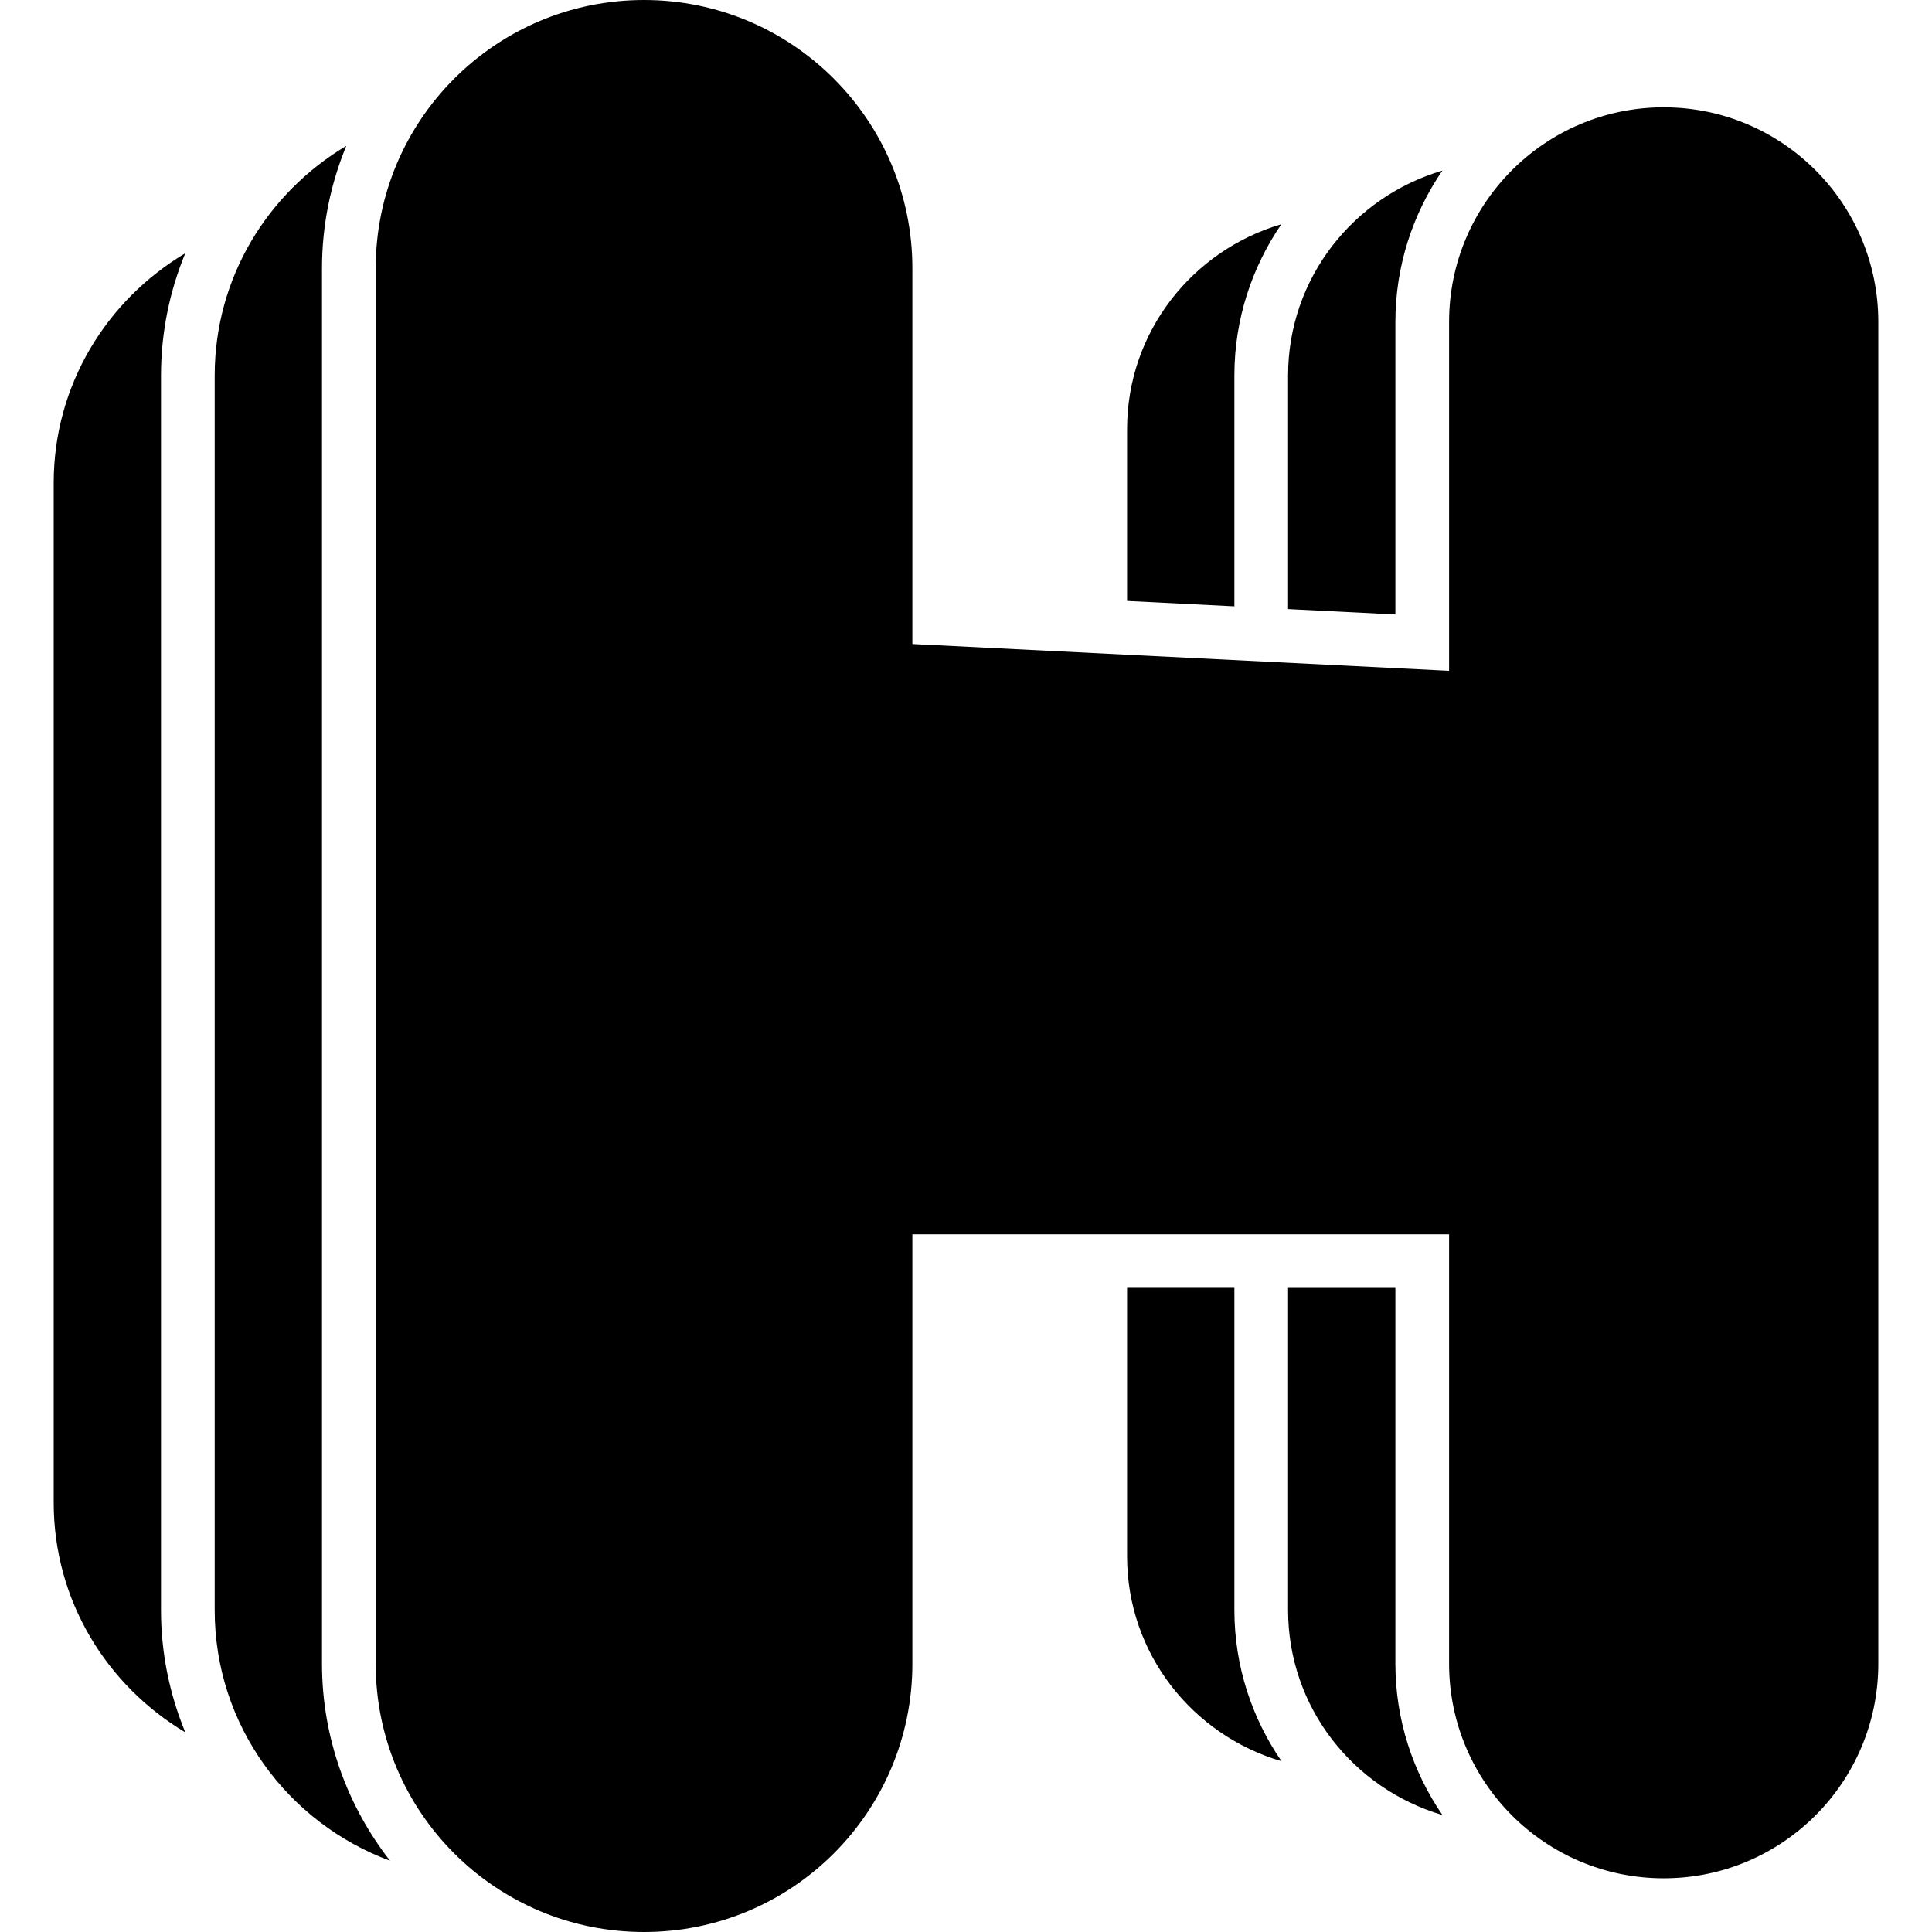
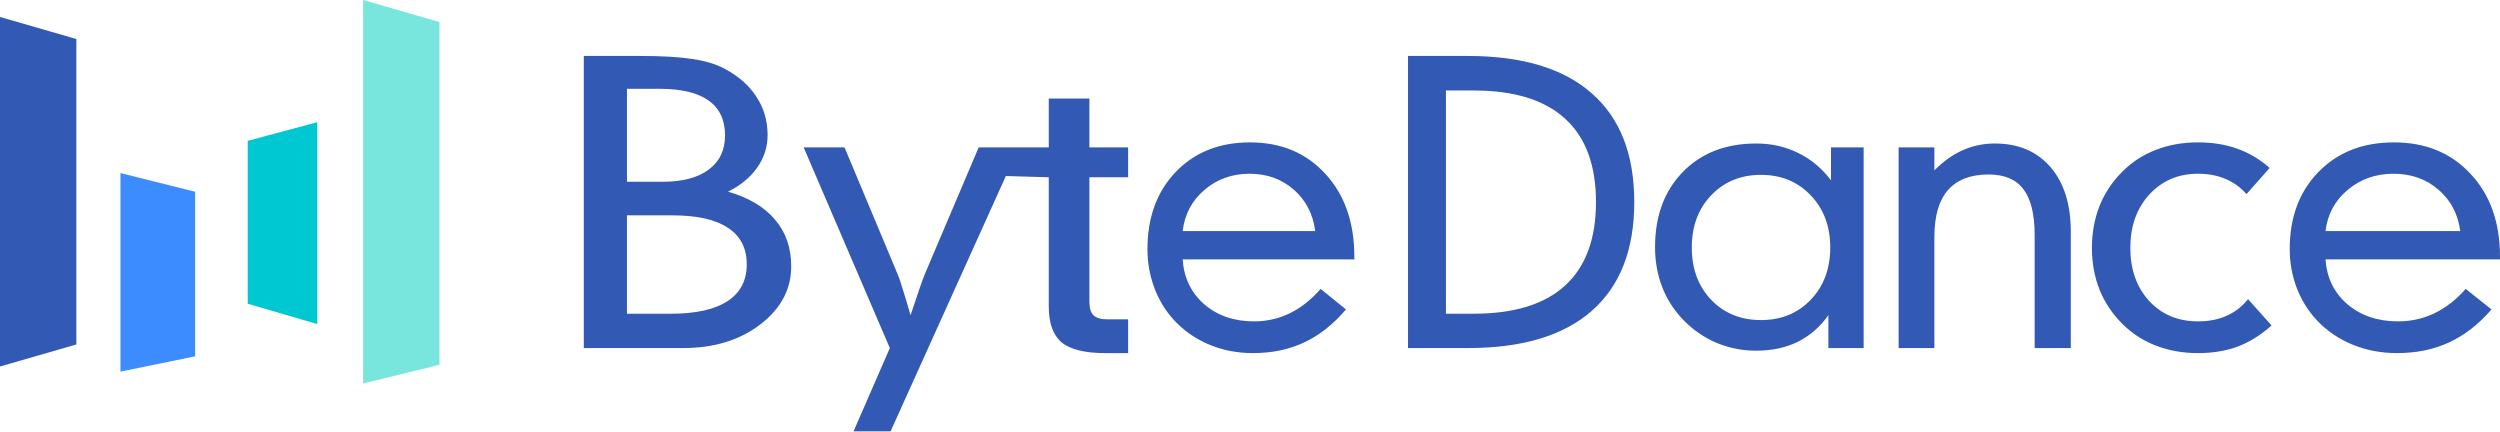
- <svg xmlns="http://www.w3.org/2000/svg" role="img" viewBox="0 0 24 24">
-   <path fill="currentColor" d="M20.667 1.333c-1.472 0-2.666 1.194-2.666 2.666v4.334L11.334 8V3.333C11.334 1.493 9.841 0 8 0 6.158 0 4.667 1.493 4.667 3.333v17.335C4.667 22.509 6.158 24 8 24s3.334-1.491 3.334-3.333v-5.334h6.667v5.334c0 1.473 1.194 2.666 2.666 2.666 1.473 0 2.666-1.194 2.666-2.666V3.999c0-1.472-1.194-2.666-2.666-2.666M4 3.333c0-.538.108-1.051.302-1.521-.975.581-1.635 1.635-1.635 2.854v15.335c0 1.432.908 2.643 2.178 3.114C4.318 22.438 4 21.59 4 20.668zm-1.698-.187C1.327 3.727.667 4.782.667 5.999v12.667c0 1.218.66 2.272 1.635 2.854a3.966 3.966 0 0 1-.302-1.521V4.666c0-.538.108-1.051.302-1.521m15.032.854c0-.698.217-1.344.584-1.88-1.105.326-1.917 1.336-1.917 2.547v2.9l1.333.067zm0 12h-1.333v4.001c0 1.211.812 2.221 1.917 2.547-.367-.536-.584-1.183-.584-1.88zm-3.333 3.333c0 1.211.812 2.221 1.919 2.547-.369-.536-.586-1.183-.586-1.88v-4.001h-1.333zm1.333-14.667c0-.698.217-1.344.584-1.88-1.105.326-1.917 1.336-1.917 2.547v2.133l1.333.067Z" />
+ <svg xmlns="http://www.w3.org/2000/svg" version="1.0" width="1621.904" height="279.815" viewBox="0 0 16219.041 2798.148" preserveAspectRatio="xMidYMid meet" id="svg30">
+   <defs id="defs34" />
+   <g id="g68" transform="translate(-5889.244,-88.06346)">
+     <path style="fill:#3259b4;fill-opacity:1;stroke:none;stroke-width:10px;stroke-linecap:butt;stroke-linejoin:miter;stroke-opacity:1" d="m 5889.244,198.143 495.357,143.103 V 2322.674 l -495.357,143.103 z" id="path58" />
+     <path style="fill:#3c8cff;fill-opacity:1;stroke:none;stroke-width:10px;stroke-linecap:butt;stroke-linejoin:miter;stroke-opacity:1" d="m 6670.807,1210.873 484.349,121.087 v 1067.77 l -484.349,99.071 z" id="path60" />
+     <path style="fill:#00c8d2;fill-opacity:1;stroke:none;stroke-width:10px;stroke-linecap:butt;stroke-linejoin:miter;stroke-opacity:1" d="M 7496.402,1001.722 7947.727,880.635 V 2190.579 l -451.325,-132.095 z" id="path62" />
+     <path style="fill:#78e6dd;fill-opacity:1;stroke:none;stroke-width:10px;stroke-linecap:butt;stroke-linejoin:miter;stroke-opacity:1" d="m 8244.942,88.063 495.357,143.103 V 2454.769 l -495.357,121.087 z" id="path64" />
+     <path id="path49" style="font-style:normal;font-variant:normal;font-weight:normal;font-stretch:normal;font-size:2647.62px;line-height:1.25;font-family:'Geometr706 Md BT';-inkscape-font-specification:'Geometr706 Md BT';letter-spacing:0px;word-spacing:0px;fill:#3259b4;fill-opacity:1;stroke-width:93.437" d="m 20976.329,1586.941 h 874.026 q -22.003,-165.89 -141.8,-268.814 -119.796,-102.924 -290.934,-102.924 -173.582,0 -298.269,105.346 -123.464,104.135 -143.023,266.392 z m 0,184.053 q 12.225,179.209 141.8,290.61 130.799,111.4 328.83,111.4 127.13,0 237.149,-53.279 110.016,-53.279 201.697,-157.414 l 167.471,133.196 q -125.909,145.305 -276.266,214.325 -149.134,69.02 -337.385,69.02 -155.246,0 -289.713,-55.7 -134.465,-55.7 -231.036,-158.625 -84.347,-90.816 -129.576,-209.481 -45.229,-119.877 -45.229,-250.651 0,-309.984 187.03,-501.302 187.028,-191.318 488.966,-191.318 308.047,0 497.521,204.638 190.697,203.427 190.697,537.628 v 16.952 z m -512.541,-423.806 q -60.745,-67.809 -138.847,-99.292 -76.862,-32.694 -176.038,-32.694 -192.155,0 -316.126,135.618 -122.73,134.407 -122.73,345.099 0,210.692 121.491,343.888 122.73,133.196 317.365,133.196 105.375,0 185.957,-36.326 81.819,-36.326 138.846,-107.768 l 152.484,170.733 q -104.136,93.237 -219.428,136.829 -114.053,42.381 -257.859,42.381 -147.525,0 -272.736,-48.435 -125.209,-48.435 -216.948,-140.462 -97.937,-96.87 -148.765,-221.59 -49.589,-125.931 -49.589,-272.447 0,-146.516 49.589,-272.447 50.828,-125.931 148.765,-222.801 92.978,-93.237 216.948,-140.461 123.971,-48.435 272.736,-48.435 141.326,0 255.38,41.17 115.292,41.17 209.51,124.72 z m -2257.02,998.971 V 1044.469 h 232.044 v 148.938 q 87.633,-88.394 183.906,-130.774 97.507,-43.592 208.592,-43.592 228.34,0 360.407,152.57 132.067,152.57 132.067,420.173 v 754.375 h -234.512 v -731.368 q 0,-204.638 -72.822,-299.086 -71.587,-95.659 -225.871,-95.659 -175.266,0 -264.134,101.713 -87.633,100.503 -87.633,302.719 v 721.681 z m -892.716,-181.631 q 196.244,0 322.659,-131.985 126.414,-131.985 126.414,-339.045 0,-205.849 -126.414,-337.834 -126.415,-133.196 -322.659,-133.196 -196.242,0 -322.659,131.985 -126.414,131.985 -126.414,339.045 0,208.27 126.414,340.256 126.417,130.774 322.659,130.774 z m 665.785,181.631 h -228.75 v -213.114 q -81.87,115.033 -199.856,173.155 -116.783,56.911 -268.481,56.911 -134.843,0 -257.645,-50.857 -121.6,-52.068 -216.712,-150.148 -90.296,-94.448 -136.045,-213.114 -45.751,-118.666 -45.751,-257.916 0,-301.508 179.389,-486.771 180.592,-185.264 476.764,-185.264 149.29,0 273.296,61.755 124.007,60.544 211.895,176.788 v -213.114 h 211.896 z M 15269.933,675.153 V 2123.358 h 180.032 q 393.672,0 592.908,-182.842 200.436,-182.842 200.436,-541.261 0,-359.63 -200.436,-541.261 -199.236,-182.842 -592.908,-182.842 z m 142.825,-224.012 q 528.095,0 802.946,242.175 276.05,240.964 276.05,705.94 0,463.765 -276.05,705.94 -274.851,240.964 -802.946,240.964 h -388.87 V 451.141 Z M 13561.982,1586.941 h 859.921 q -21.648,-165.89 -139.511,-268.814 -117.863,-102.924 -286.24,-102.924 -170.781,0 -293.455,105.346 -121.471,104.135 -140.715,266.392 z m 0,184.053 q 12.028,179.209 139.513,290.61 128.687,111.4 323.522,111.4 125.079,0 233.321,-53.279 108.241,-53.279 198.443,-157.414 l 164.768,133.196 q -123.876,145.305 -271.807,214.325 -146.728,69.02 -331.941,69.02 -152.741,0 -285.037,-55.7 -132.295,-55.7 -227.307,-158.625 -82.985,-90.816 -127.484,-209.481 -44.5,-119.877 -44.5,-250.651 0,-309.984 184.01,-501.302 184.012,-191.318 481.075,-191.318 303.076,0 489.494,204.638 187.618,203.427 187.618,537.628 v 16.952 z m -868.74,-1043.767 v 317.246 h -194.609 -260.176 l -349.805,823.398 c -5.809,13.723 -17.015,44.384 -33.613,92.012 -15.769,46.821 -35.259,104.548 -58.496,173.164 -20.747,-72.653 -38.597,-131.995 -53.535,-178.008 -14.109,-46.013 -24.074,-75.059 -29.883,-87.168 l -344.824,-823.398 h -265.137 l 558.926,1301.68 -235.274,540.059 h 240.254 l 747.813,-1656.27 278.359,8.262 v 837.93 c 0,108.979 28.069,186.871 84.199,233.691 56.129,46.013 150.447,69.023 282.95,69.023 h 147.695 v -219.16 h -138.027 c -39.567,0 -68.551,-8.881 -86.954,-26.641 -17.483,-17.759 -26.23,-46.018 -26.23,-84.766 v -810.078 h 251.211 v -193.73 h -251.211 V 727.227 Z M 9676.595,2346.159 V 451.141 h 367.142 q 212.556,0 335.397,19.374 124.221,18.163 205.655,60.544 139.403,72.652 211.175,184.053 73.153,110.19 73.153,249.44 0,115.033 -67.632,210.692 -66.25,95.659 -189.091,156.203 201.513,58.122 305.031,181.631 104.898,122.298 104.898,302.719 0,224.012 -201.514,377.793 -200.134,152.57 -499.645,152.57 z m 280.187,-1078.889 h 231.879 q 193.233,0 298.13,-78.707 106.278,-78.707 106.278,-221.59 0,-150.148 -106.278,-226.433 -106.278,-76.285 -317.453,-76.285 h -212.556 z m 0,856.088 h 285.708 q 241.541,0 365.762,-81.128 125.601,-81.129 125.601,-239.753 0,-156.203 -121.46,-236.12 -121.461,-81.129 -358.861,-81.129 h -296.75 z" />
+   </g>
</svg>
